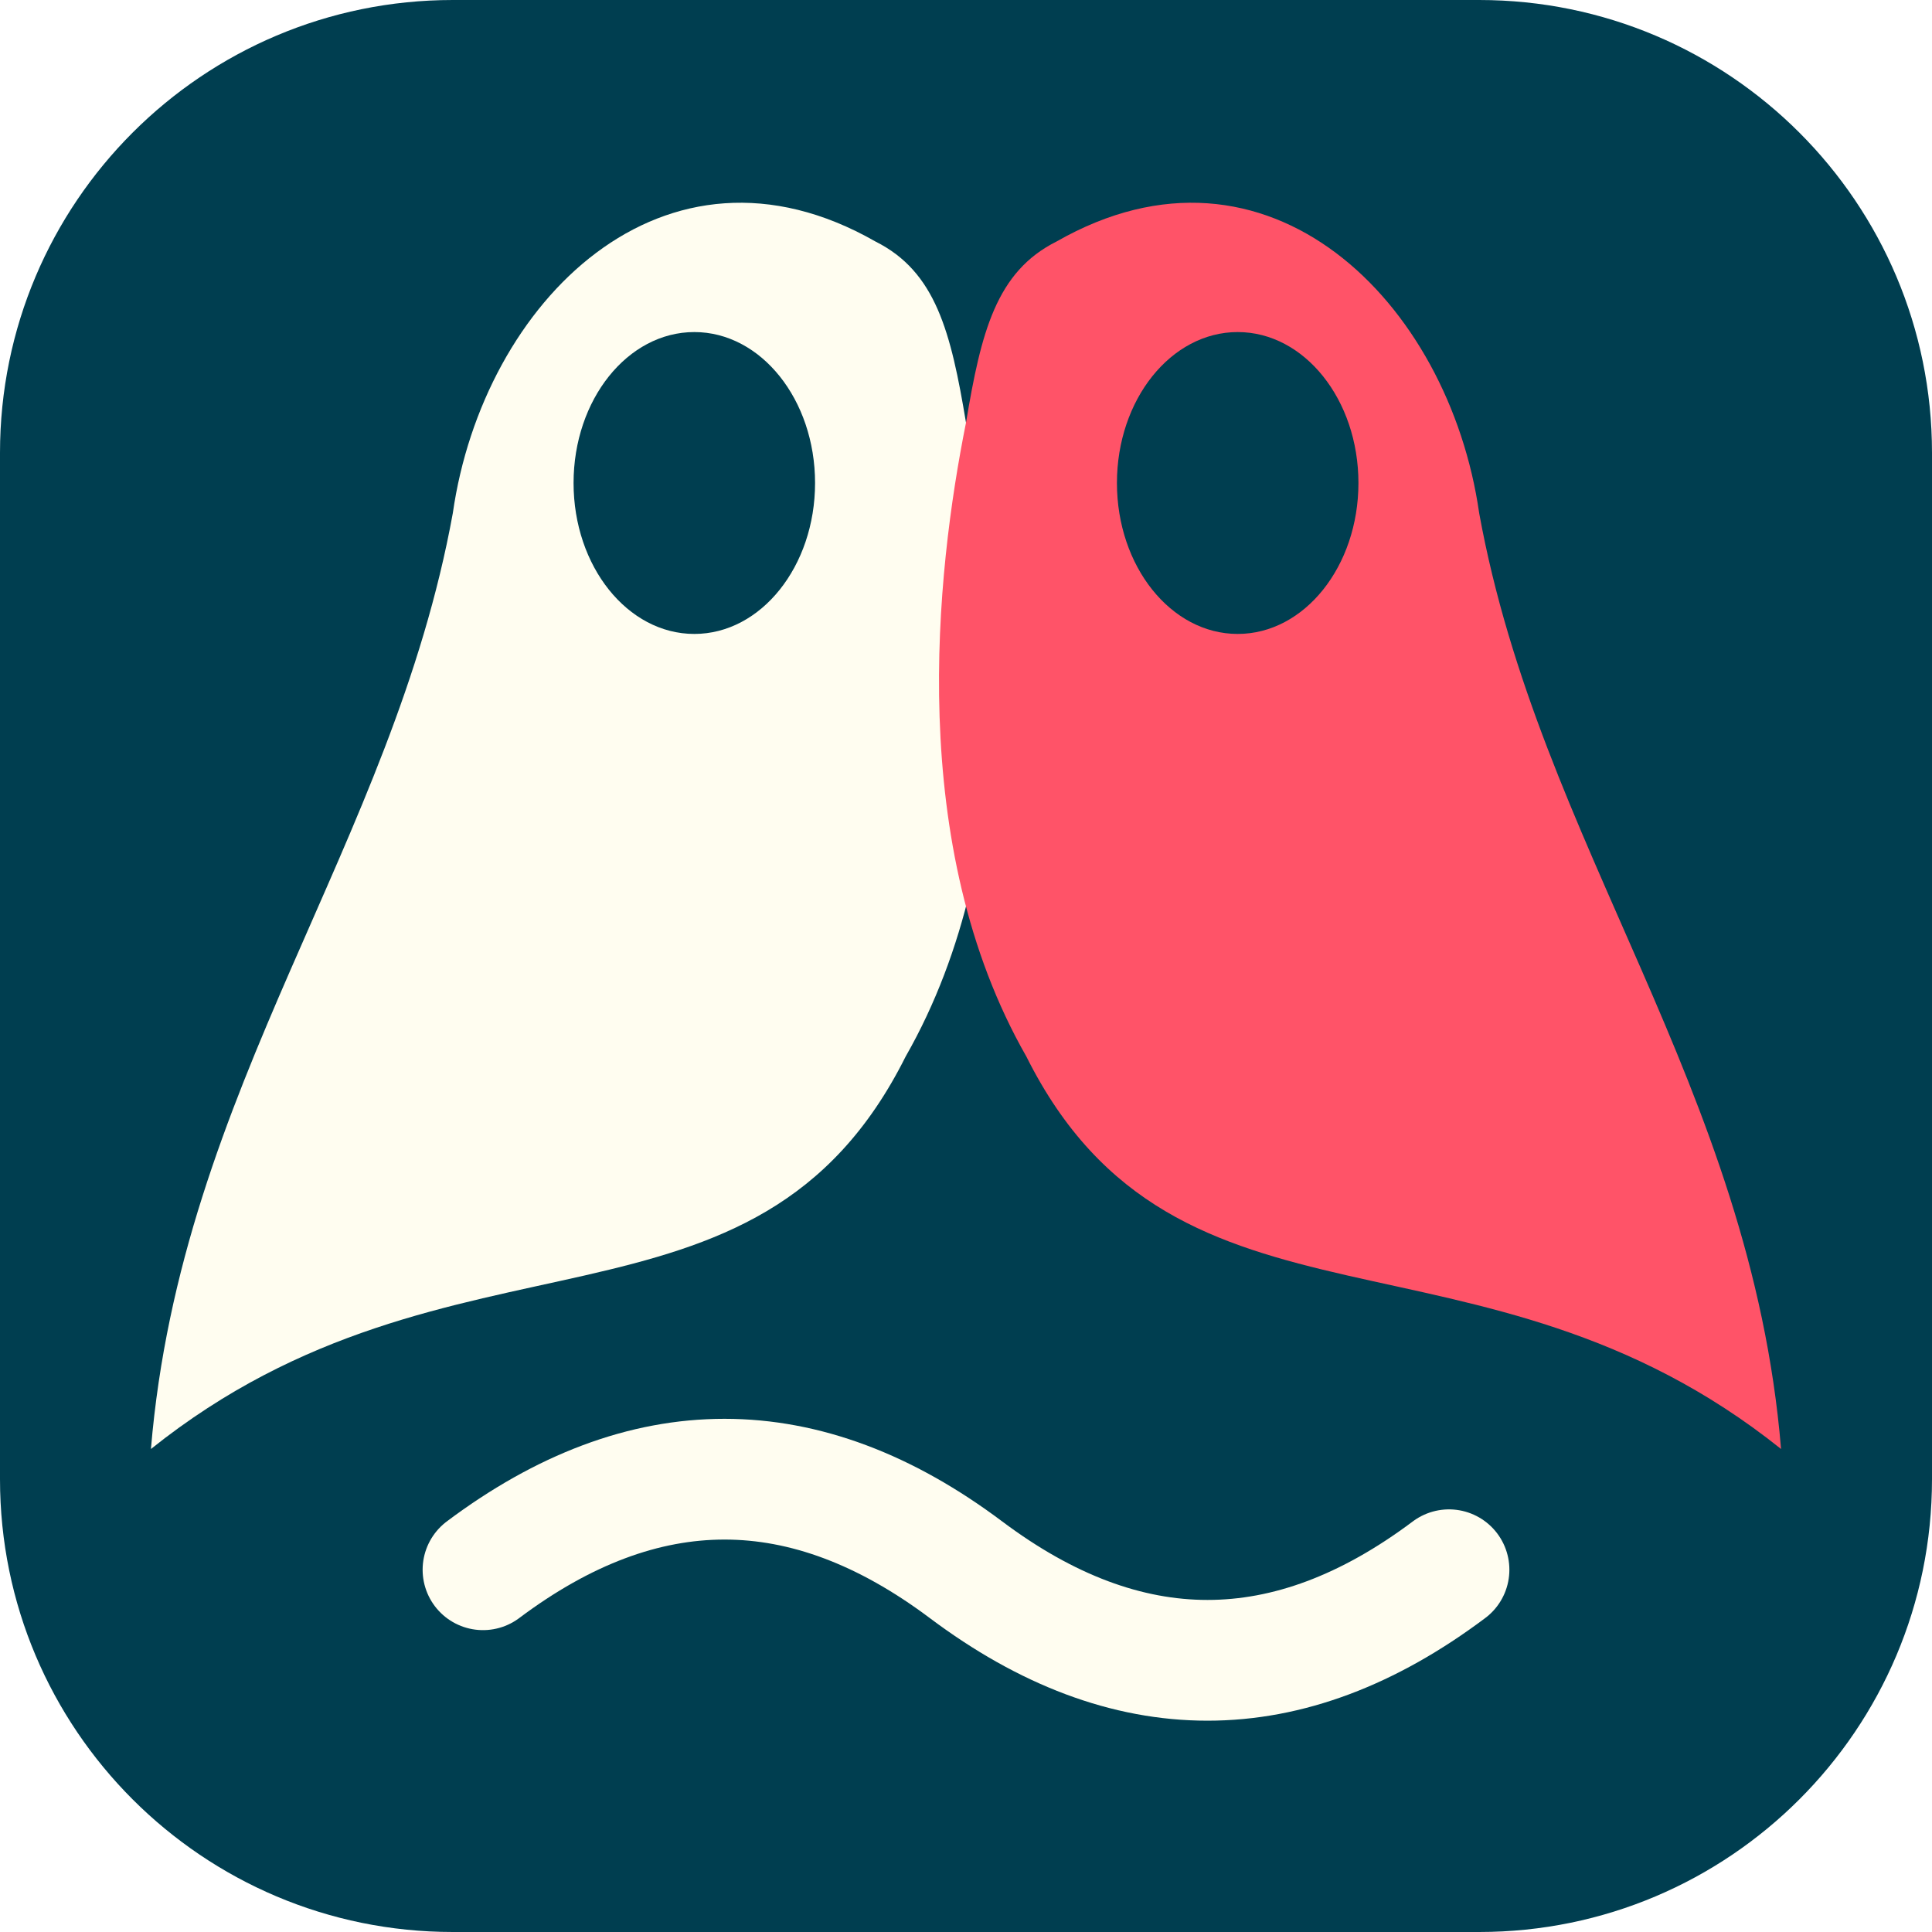
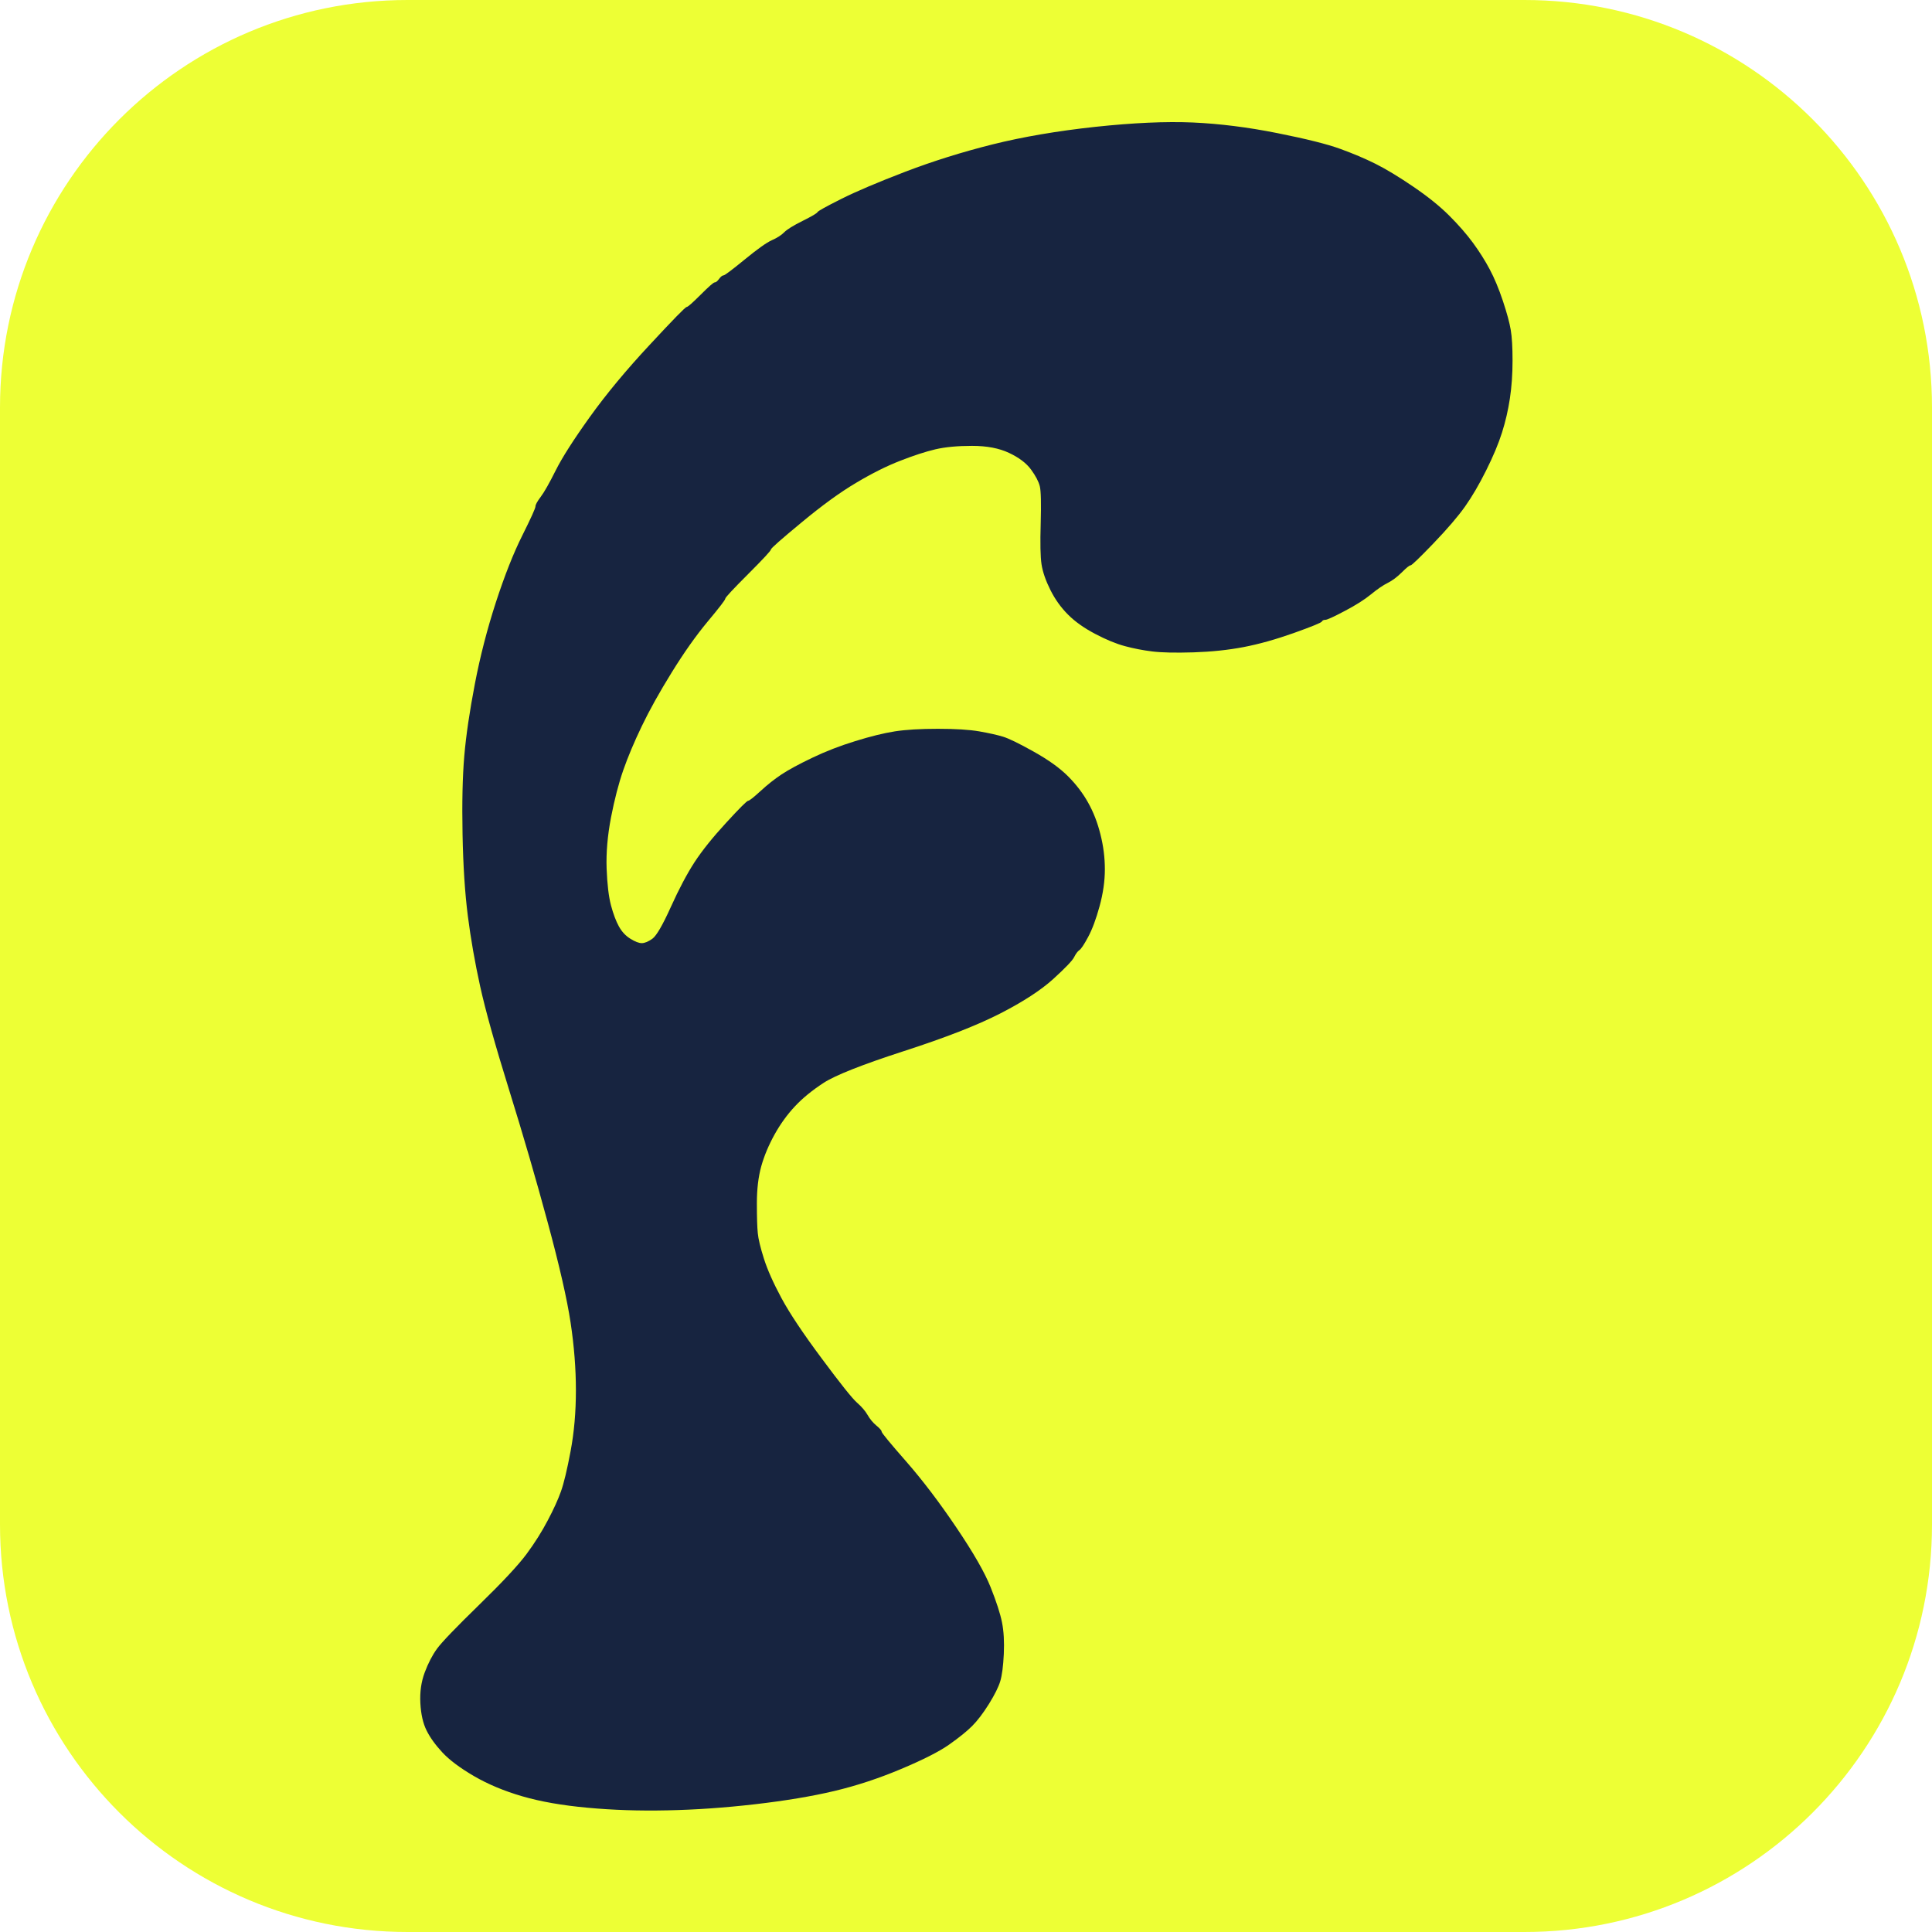
- <svg xmlns="http://www.w3.org/2000/svg" viewBox="0 0 64 64">
-   <rect width="64" height="64" rx="15" fill="#003e50" />
-   <path d="M29 8c-7-4-13 2-14 9C13 28 6 36 5 48c10-8 20-3 25-13 4-7 3-16 2-21-.5-3-1-5-3-6Z" fill="#fffdf0" />
-   <path d="M35 8c7-4 13 2 14 9 2 11 9 19 10 31-10-8-20-3-25-13-4-7-3-16-2-21 .5-3 1-5 3-6Z" fill="#ff5368" />
-   <ellipse cx="23" cy="16" rx="4" ry="5" fill="#003e50" />
-   <ellipse cx="41" cy="16" rx="4" ry="5" fill="#003e50" />
-   <path d="M16 52q8-6 16 0t16 0" fill="none" stroke="#fffdf0" stroke-width="4" stroke-linecap="round" />
+ <svg xmlns="http://www.w3.org/2000/svg" viewBox="0 0 256 256">
+   <rect width="256" height="256" rx="54" fill="#edff35" />
+   <path fill="#172440" d="M145.11 16.81Q152.68 16.00 158.04 16.23Q163.39 16.47 169.21 17.63Q175.04 18.79 177.60 19.73Q180.16 20.66 182.25 21.70Q184.35 22.75 187.26 24.73Q190.17 26.71 192.03 28.57Q193.90 30.44 195.18 32.18Q196.46 33.93 197.39 35.68Q198.32 37.42 199.14 39.87Q199.95 42.31 200.18 43.71Q200.42 45.11 200.42 47.78Q200.42 50.46 200.07 52.79Q199.72 55.12 199.02 57.33Q198.32 59.54 196.92 62.34Q195.53 65.13 194.13 67.11Q192.73 69.09 189.94 72.00Q187.14 74.91 186.91 74.91Q186.68 74.91 185.75 75.84Q184.81 76.77 183.88 77.24Q182.95 77.70 181.67 78.75Q180.39 79.80 178.18 80.96Q175.97 82.13 175.62 82.13Q175.27 82.13 175.15 82.36Q175.04 82.59 171.43 83.88Q167.82 85.16 164.79 85.74Q161.76 86.32 158.15 86.44Q154.54 86.55 152.68 86.32Q150.82 86.09 149.07 85.62Q147.33 85.16 145.11 83.99Q142.90 82.83 141.51 81.43Q140.11 80.03 139.18 78.17Q138.25 76.31 138.01 74.79Q137.78 73.28 137.90 69.32Q138.01 65.36 137.78 64.43Q137.55 63.50 136.62 62.22Q135.68 60.94 133.70 60.01Q131.73 59.08 128.81 59.08Q125.90 59.08 123.93 59.54Q121.95 60.01 119.27 61.06Q116.59 62.10 113.45 63.97Q110.30 65.83 106.23 69.21Q102.15 72.58 102.15 72.81Q102.15 73.05 99.13 76.07Q96.10 79.10 96.10 79.33Q96.10 79.57 93.77 82.36Q91.44 85.16 89.00 89.11Q86.55 93.07 85.04 96.22Q83.53 99.36 82.59 102.04Q81.66 104.72 80.96 108.32Q80.27 111.93 80.38 115.08Q80.50 118.22 80.96 119.97Q81.43 121.71 82.01 122.76Q82.59 123.81 83.53 124.39Q84.46 124.97 85.04 124.97Q85.62 124.97 86.44 124.39Q87.25 123.81 88.88 120.20Q90.51 116.59 92.02 114.26Q93.54 111.93 96.22 109.02Q98.89 106.11 99.13 106.11Q99.36 106.11 100.76 104.83Q102.15 103.55 103.55 102.62Q104.95 101.69 107.63 100.41Q110.30 99.13 113.33 98.20Q116.36 97.26 118.57 96.91Q120.78 96.57 124.27 96.57Q127.77 96.57 129.75 96.91Q131.73 97.26 132.89 97.61Q134.05 97.96 136.96 99.59Q139.88 101.22 141.51 102.85Q143.14 104.48 144.18 106.35Q145.23 108.21 145.81 110.54Q146.40 112.86 146.40 115.19Q146.40 117.52 145.70 120.08Q145.00 122.64 144.18 124.16Q143.37 125.67 143.02 125.90Q142.67 126.14 142.32 126.84Q141.97 127.53 139.53 129.75Q137.08 131.96 132.54 134.29Q128.00 136.62 119.73 139.29Q111.47 141.97 109.14 143.48Q106.81 145.00 105.30 146.63Q103.78 148.26 102.62 150.35Q101.46 152.45 100.87 154.54Q100.29 156.64 100.29 159.43Q100.29 162.23 100.41 163.39Q100.52 164.56 101.22 166.77Q101.92 168.98 103.55 172.01Q105.18 175.04 108.91 180.04Q112.63 185.05 113.56 185.86Q114.49 186.68 114.96 187.49Q115.43 188.31 116.12 188.89Q116.82 189.47 116.82 189.70Q116.82 189.94 120.08 193.66Q123.34 197.39 126.72 202.40Q130.10 207.40 131.26 210.31Q132.42 213.22 132.77 214.97Q133.12 216.72 133.01 219.16Q132.89 221.60 132.54 222.77Q132.19 223.93 131.03 225.80Q129.86 227.66 128.81 228.71Q127.77 229.75 125.79 231.15Q123.81 232.55 119.38 234.41Q114.96 236.27 110.54 237.32Q106.11 238.37 100.06 239.07Q94.00 239.77 88.42 239.88Q82.83 240.00 77.82 239.53Q72.81 239.07 69.21 238.02Q65.60 236.97 62.80 235.34Q60.01 233.71 58.61 232.20Q57.21 230.69 56.52 229.29Q55.82 227.89 55.70 225.68Q55.58 223.47 56.28 221.60Q56.98 219.74 57.91 218.46Q58.84 217.18 63.50 212.64Q68.16 208.10 69.79 205.89Q71.42 203.68 72.58 201.46Q73.75 199.25 74.33 197.62Q74.91 195.99 75.61 192.27Q76.31 188.54 76.31 184.23Q76.31 179.93 75.61 175.27Q74.91 170.61 72.58 162.00Q70.25 153.38 67.46 144.42Q64.67 135.45 63.62 130.68Q62.57 125.90 61.99 121.36Q61.41 116.82 61.29 110.54Q61.17 104.25 61.52 100.17Q61.87 96.10 62.92 90.63Q63.97 85.16 65.71 79.80Q67.46 74.44 69.21 70.95Q70.95 67.46 70.95 67.11Q70.95 66.76 71.65 65.83Q72.35 64.90 73.63 62.34Q74.91 59.78 78.17 55.23Q81.43 50.69 86.09 45.69Q90.74 40.68 90.98 40.68Q91.21 40.68 92.84 39.05Q94.47 37.42 94.70 37.42Q94.94 37.42 95.28 36.96Q95.63 36.49 95.87 36.49Q96.10 36.49 98.66 34.40Q101.22 32.30 102.27 31.83Q103.32 31.37 103.90 30.79Q104.48 30.20 106.35 29.27Q108.21 28.34 108.32 28.11Q108.44 27.88 111.47 26.36Q114.49 24.85 119.97 22.75Q125.44 20.66 131.49 19.14Q137.55 17.63 145.11 16.81Z" />
</svg>
